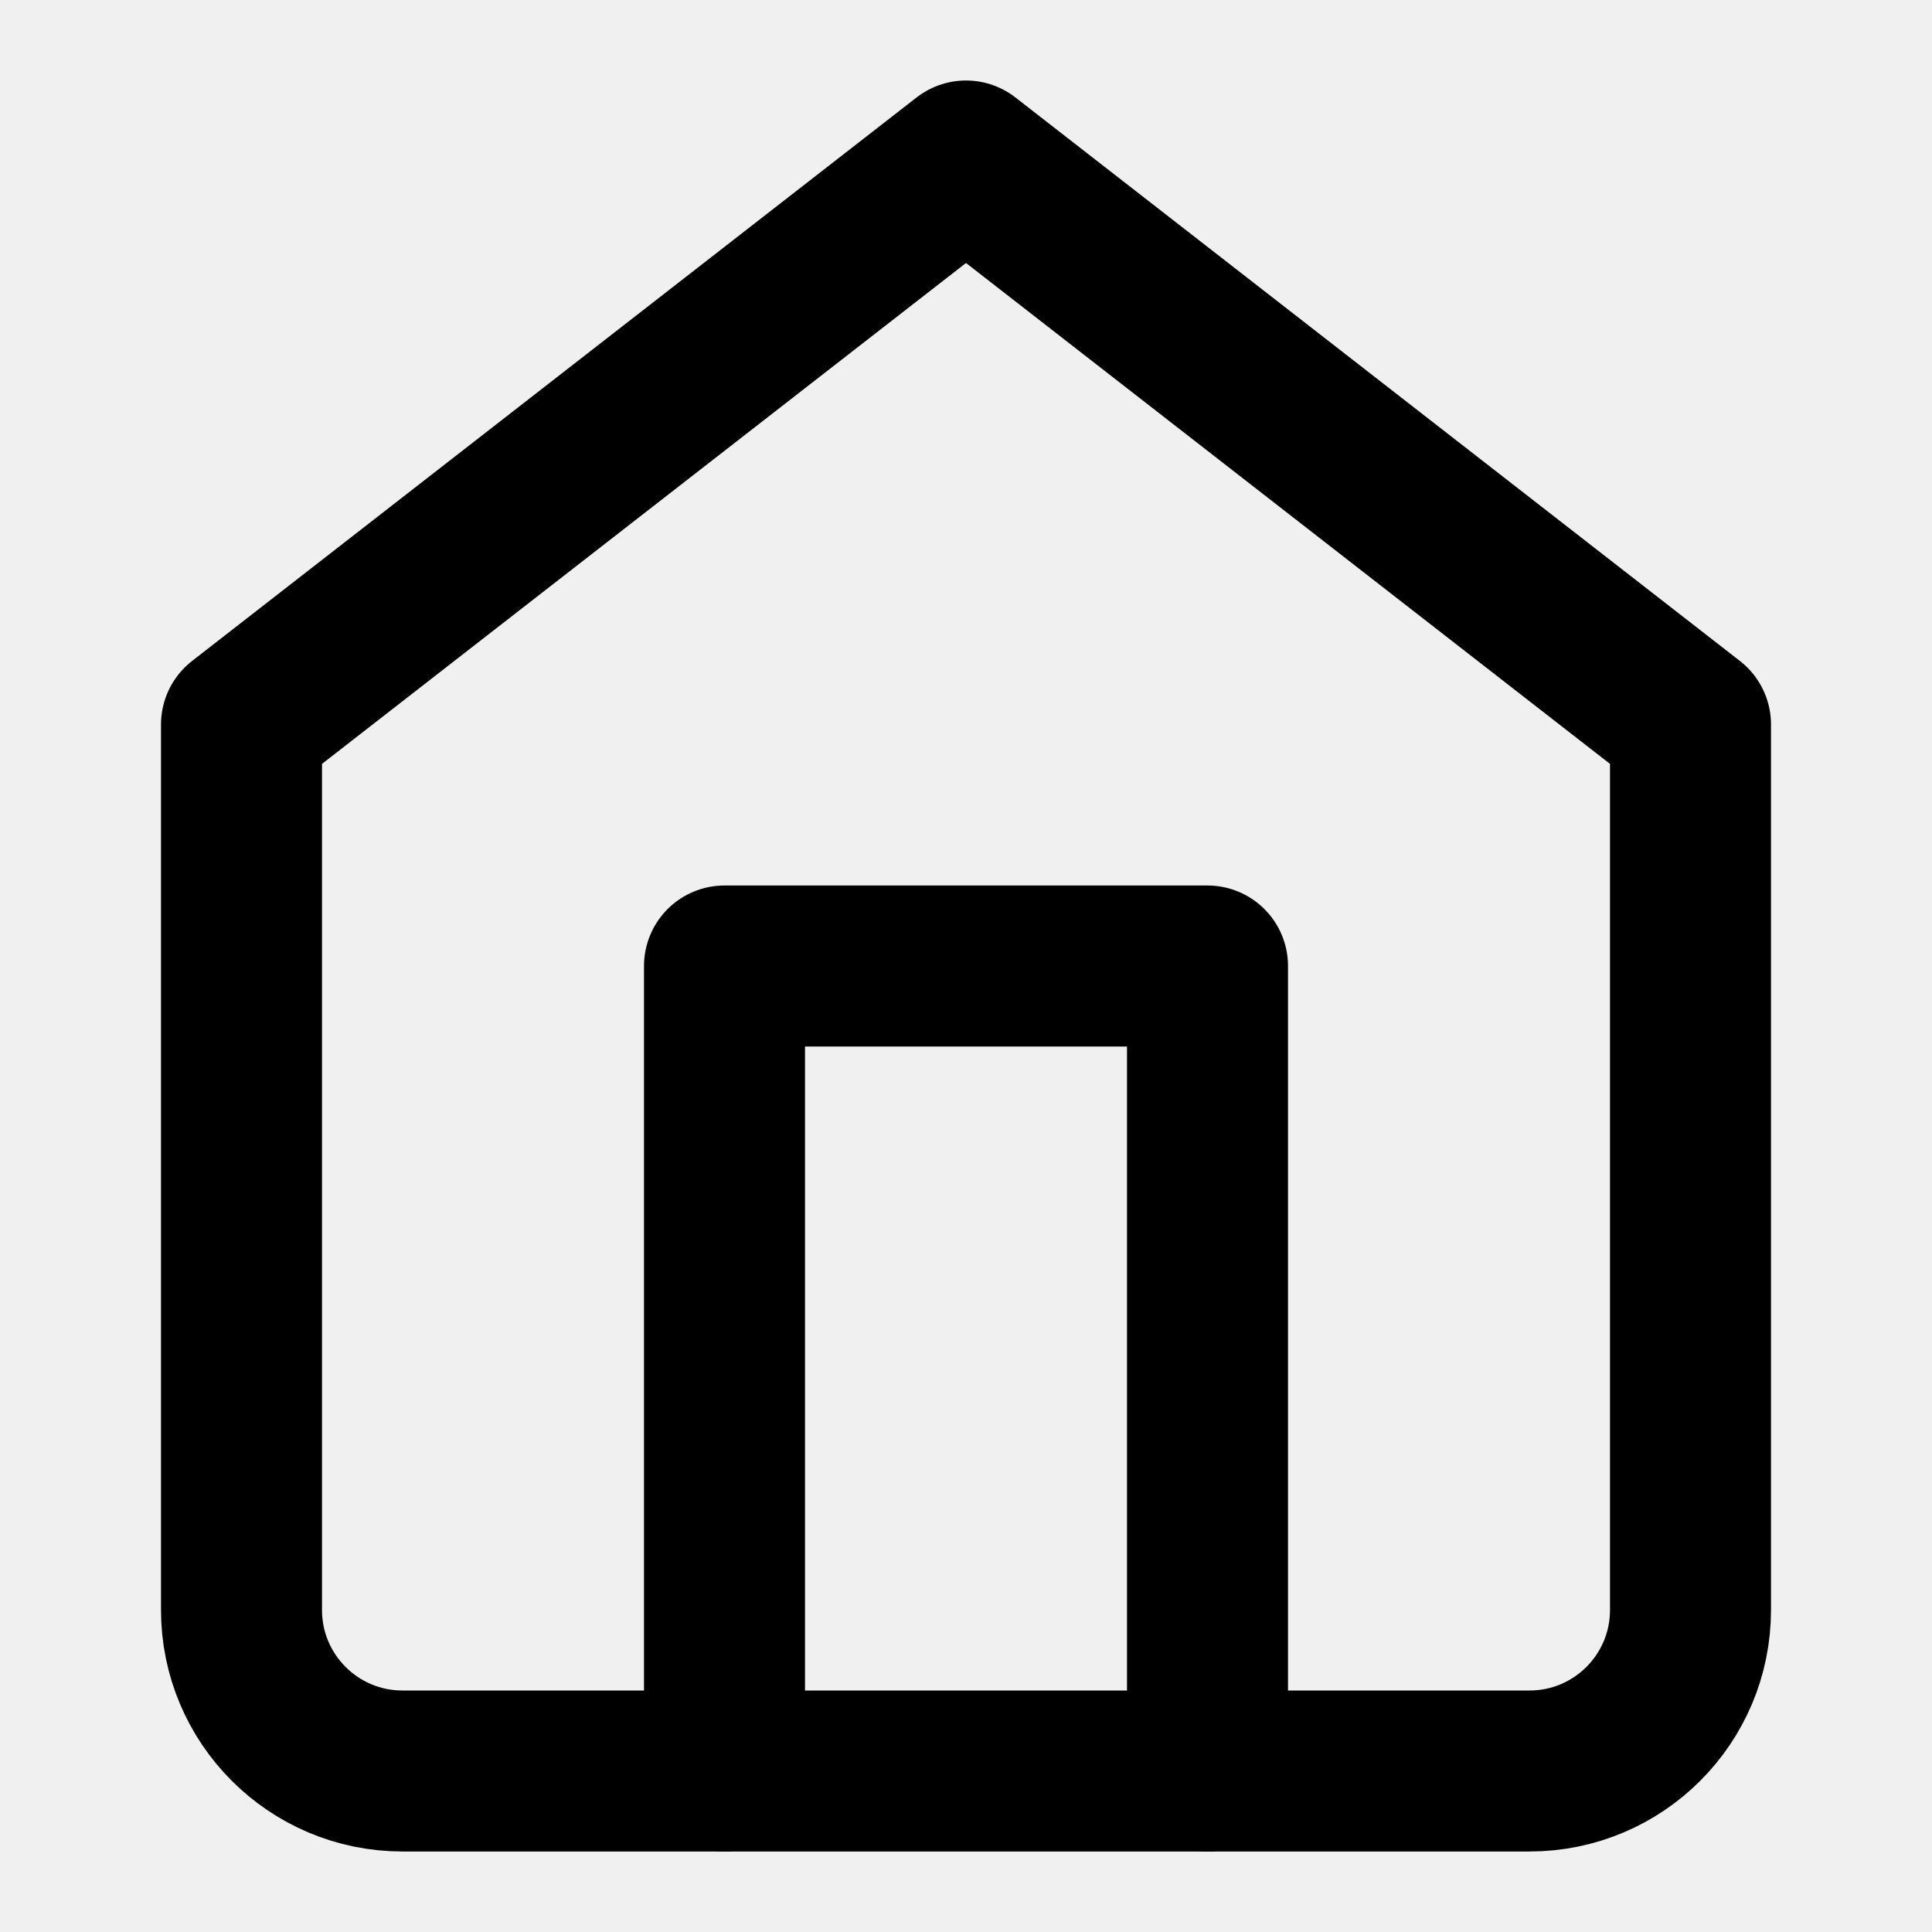
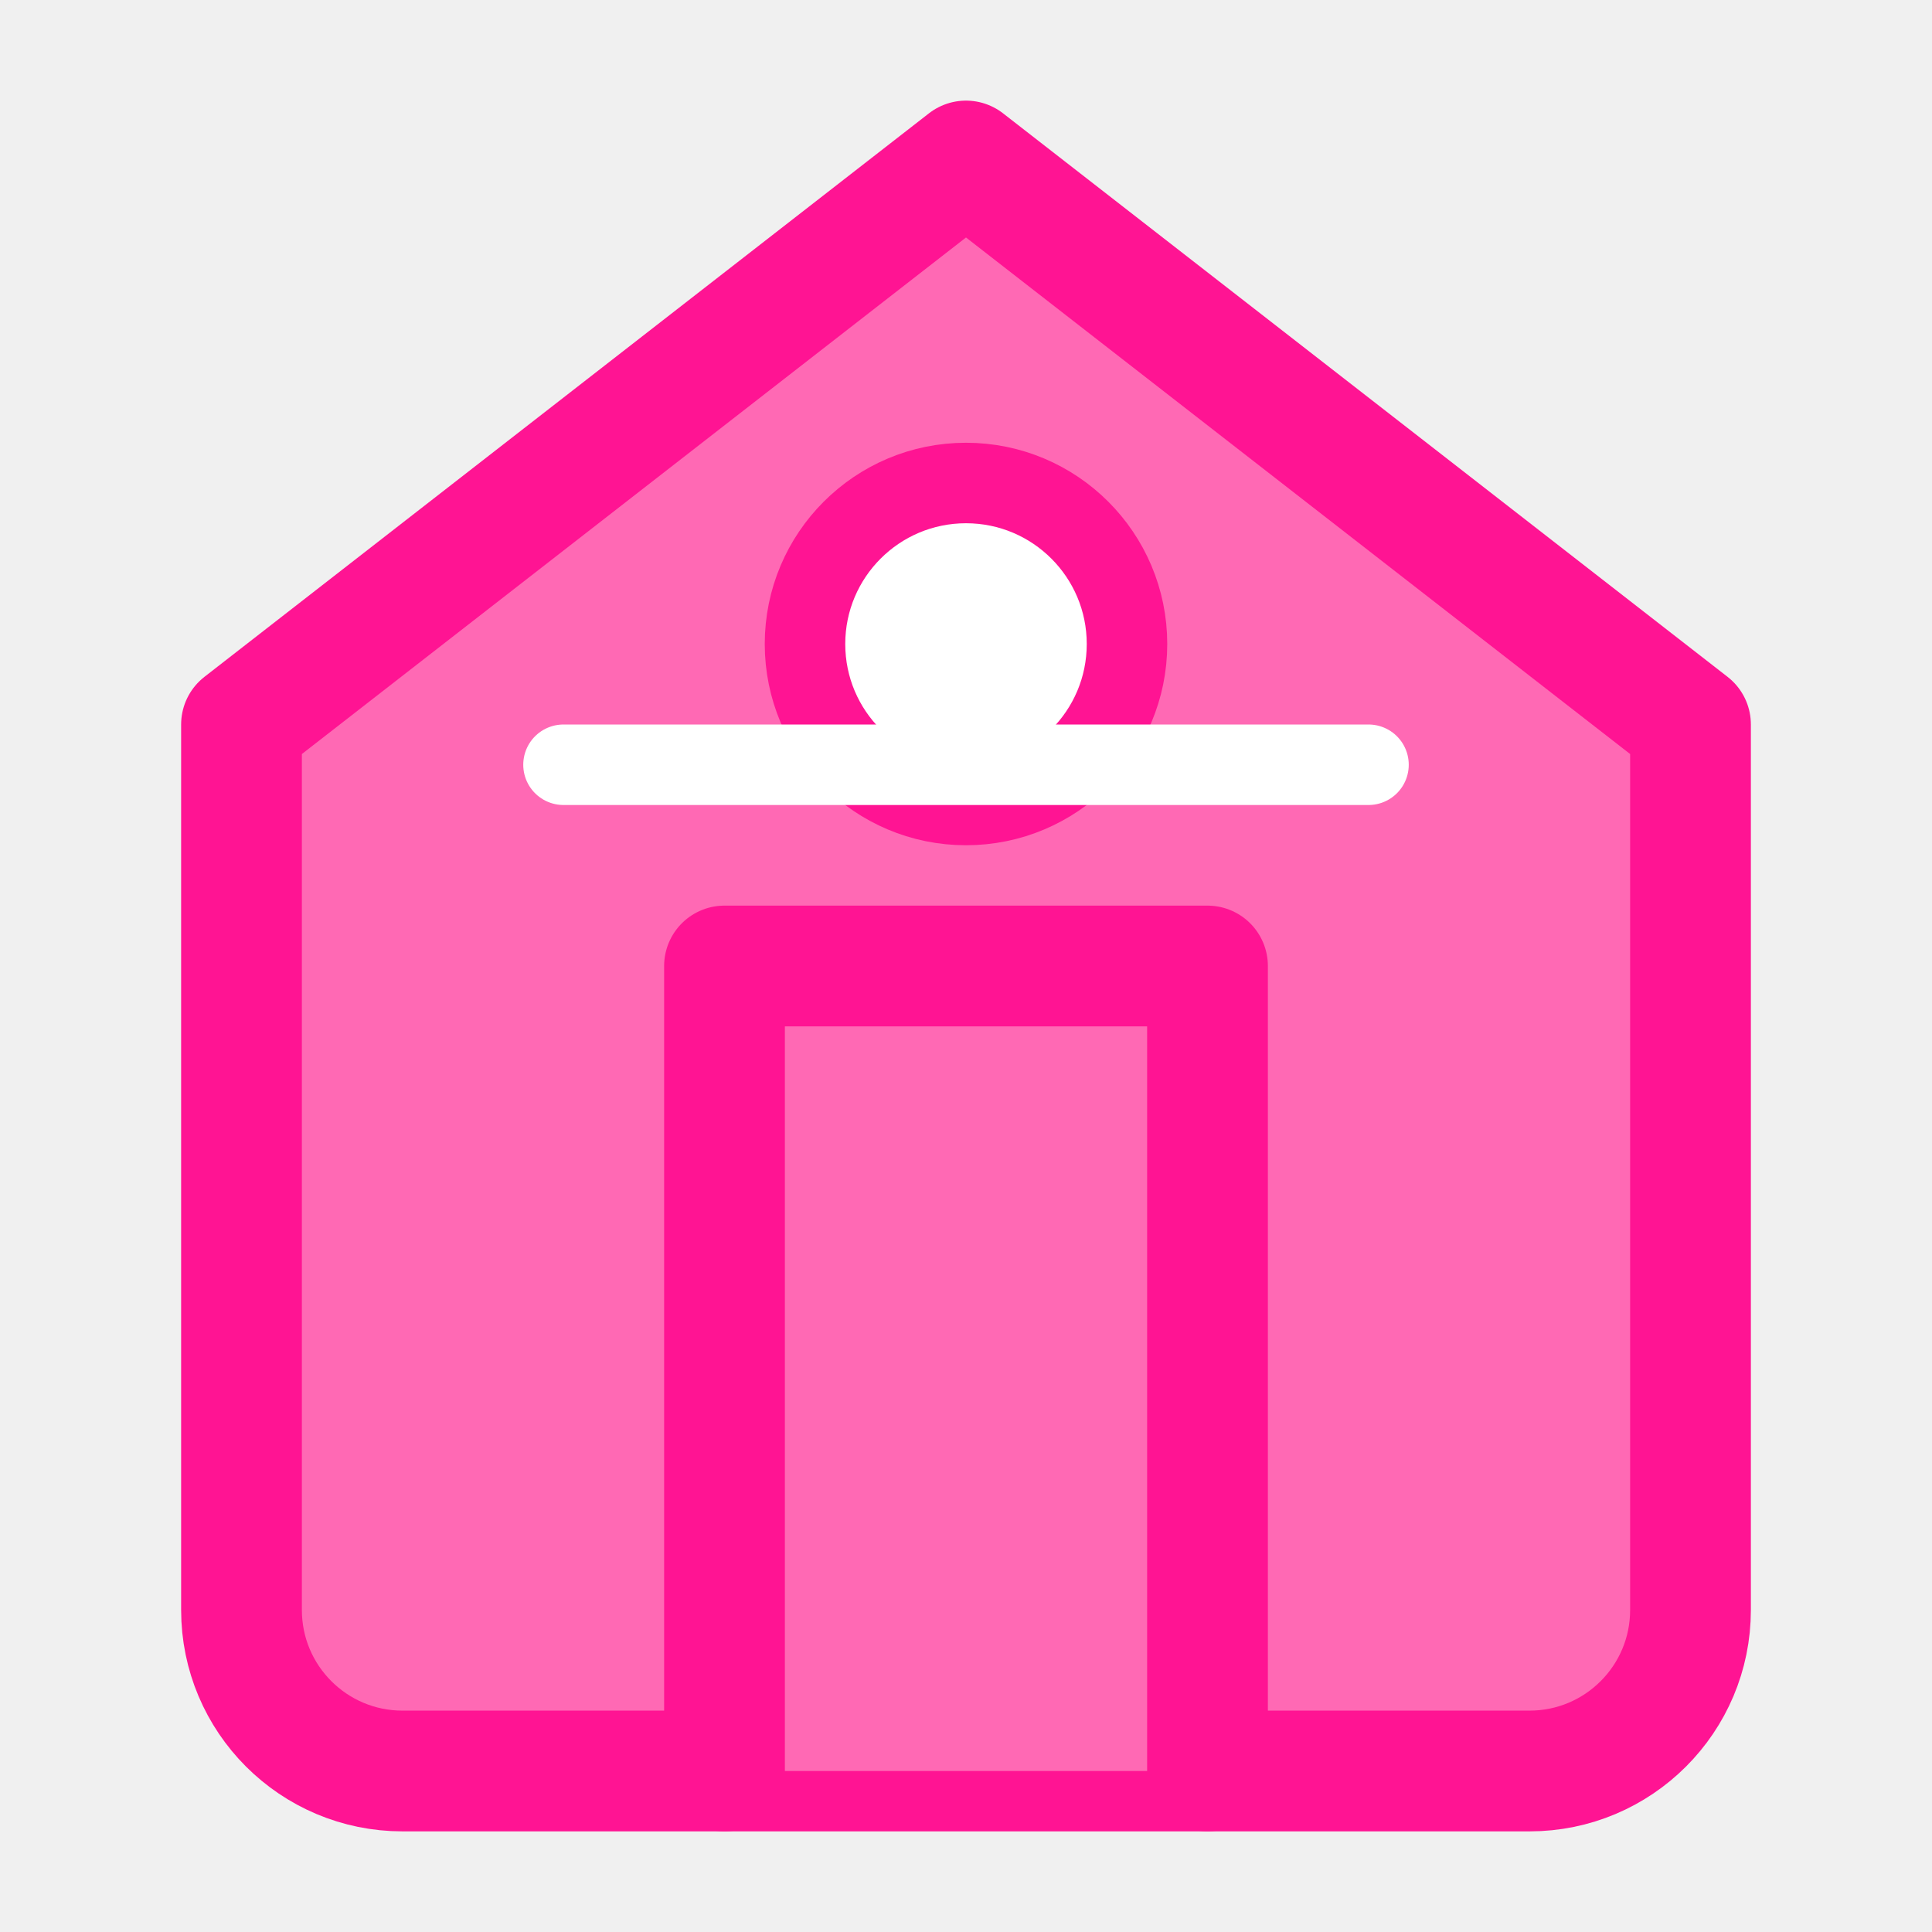
- <svg xmlns="http://www.w3.org/2000/svg" viewBox="0 0 24 24" fill="none" stroke="currentColor" stroke-width="2" stroke-linecap="round" stroke-linejoin="round" class="feather feather-home">
+ <svg xmlns="http://www.w3.org/2000/svg" viewBox="0 0 24 24" fill="#ff69b4" stroke="#ff1493" stroke-width="1.5" stroke-linecap="round" stroke-linejoin="round">
  <path d="M3 9l9-7 9 7v11a2 2 0 0 1-2 2H5a2 2 0 0 1-2-2z" />
  <polyline points="9 22 9 12 15 12 15 22" />
+   <circle cx="12" cy="8" r="2" fill="#ffffff" stroke="#ff1493" stroke-width="1" />
+   <path d="M7 9.5h10" stroke="#ffffff" stroke-width="1" />
</svg>
